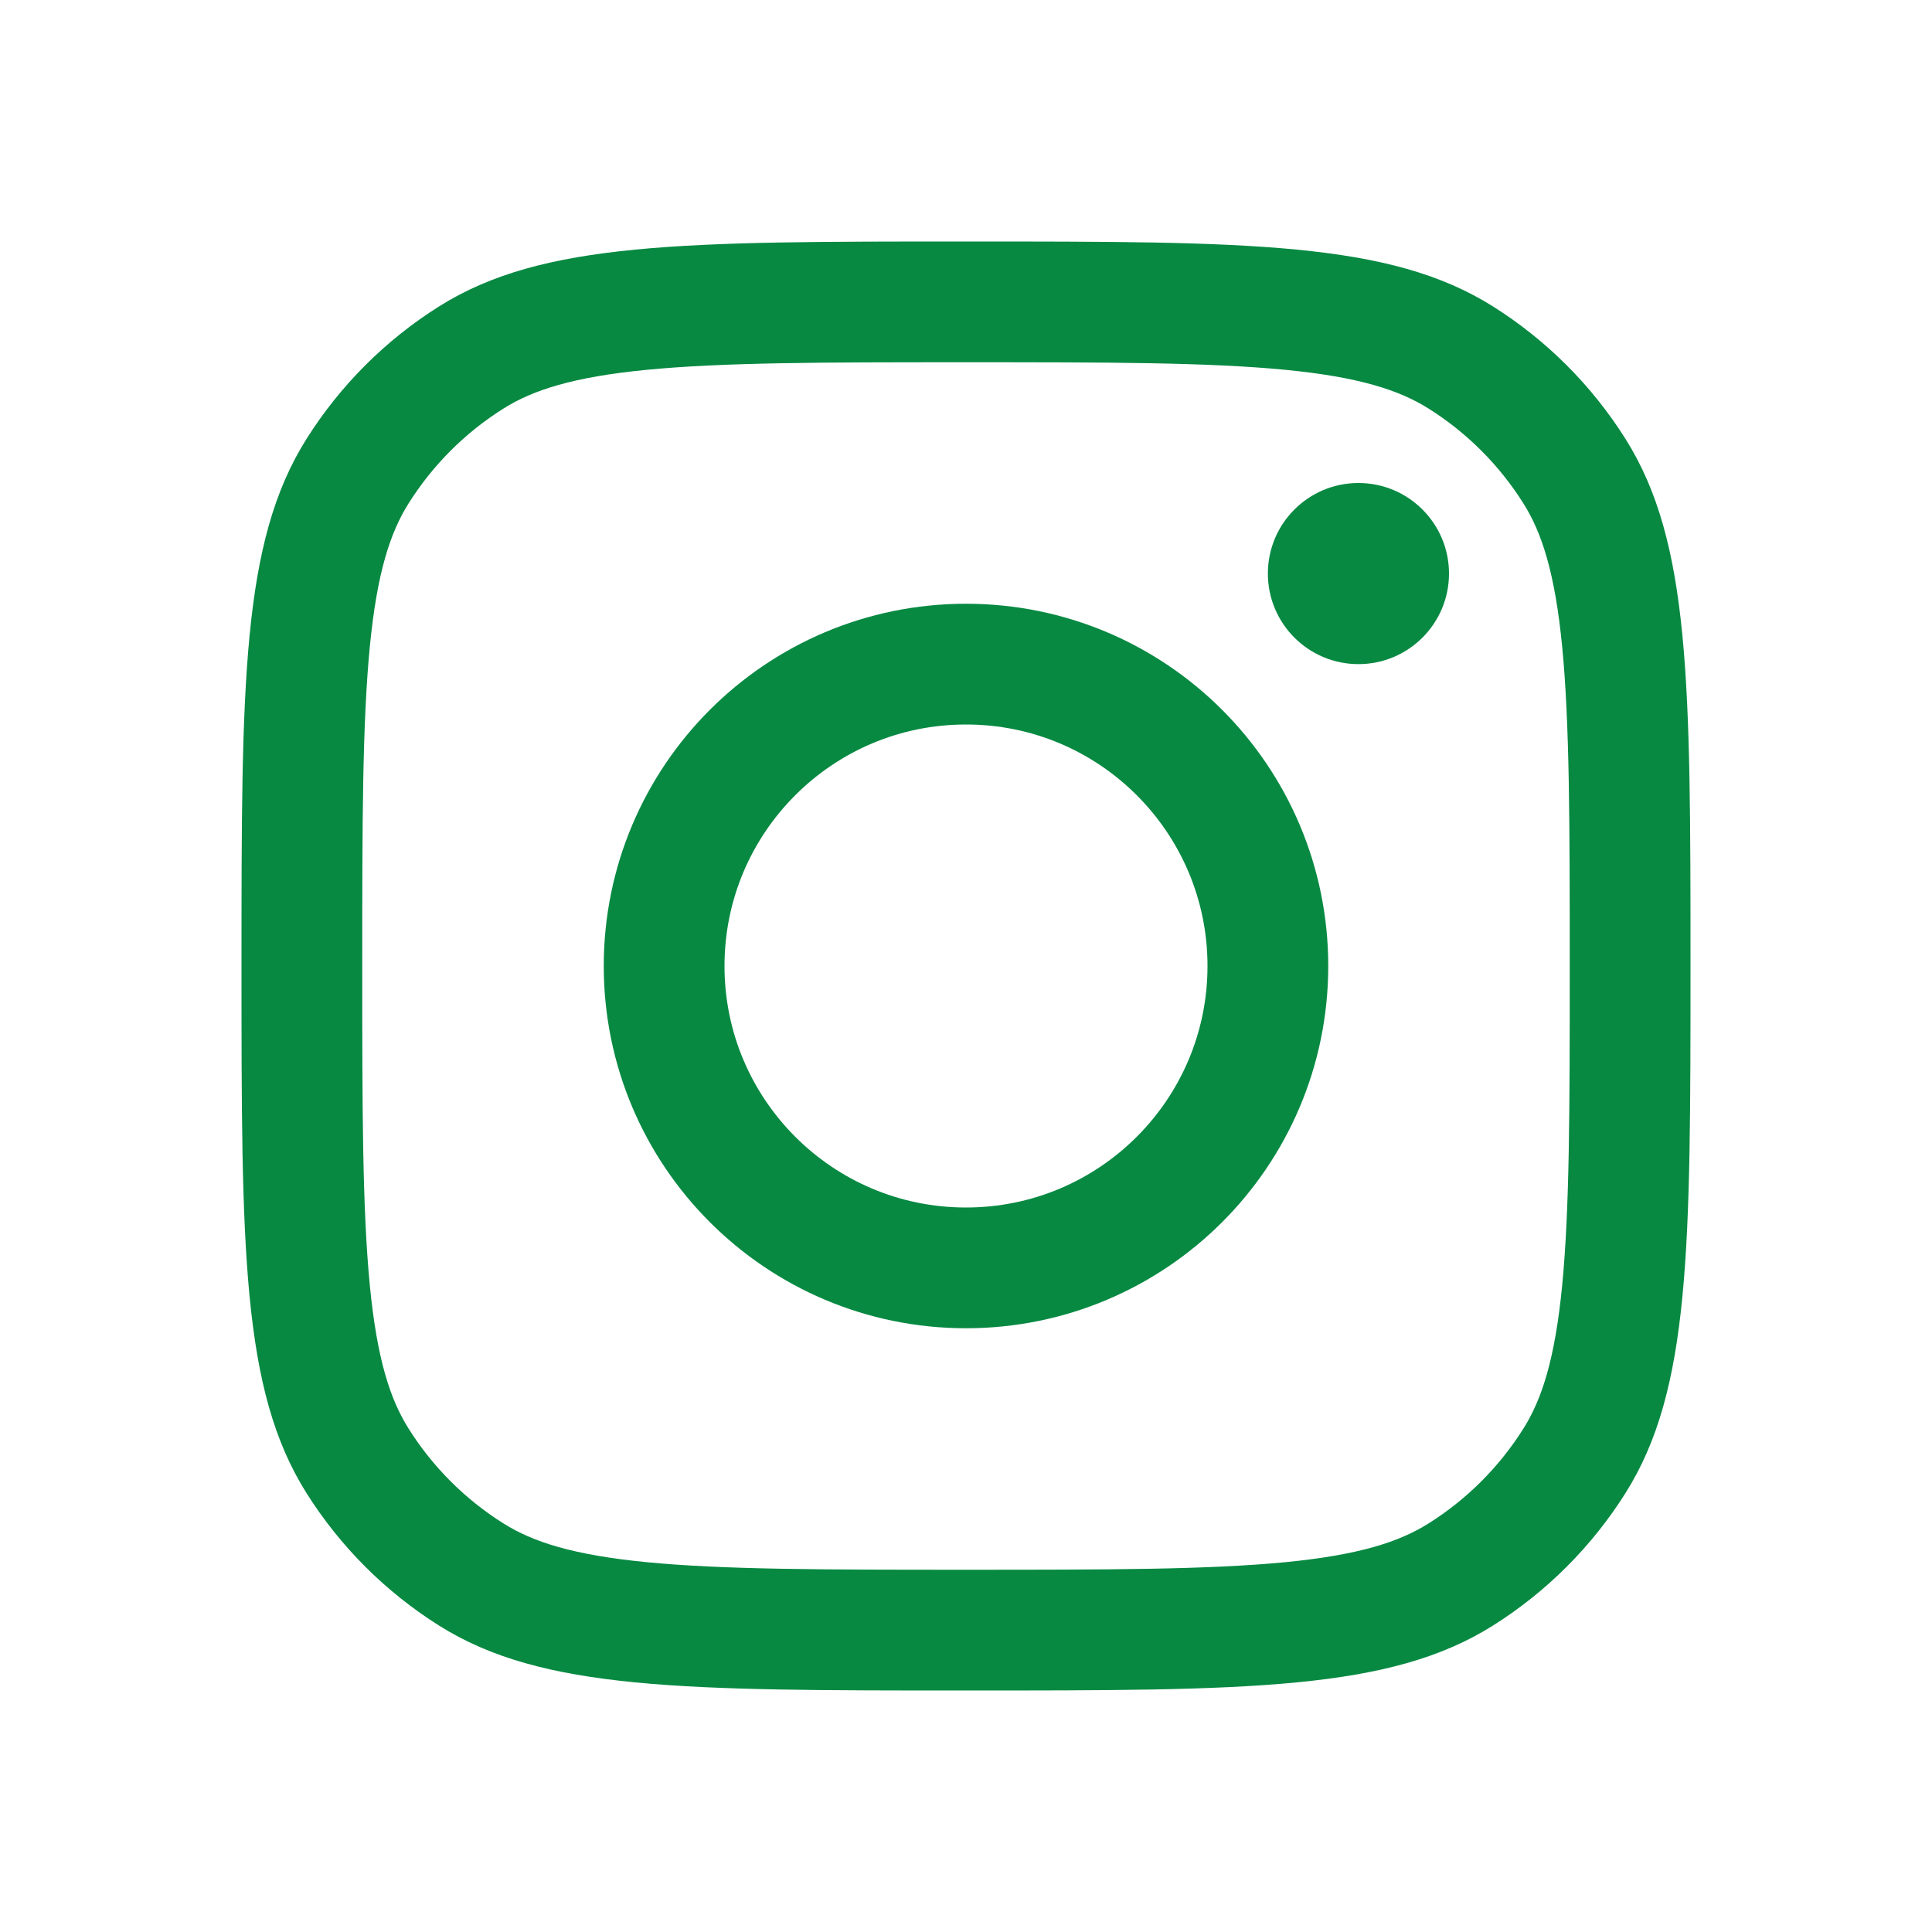
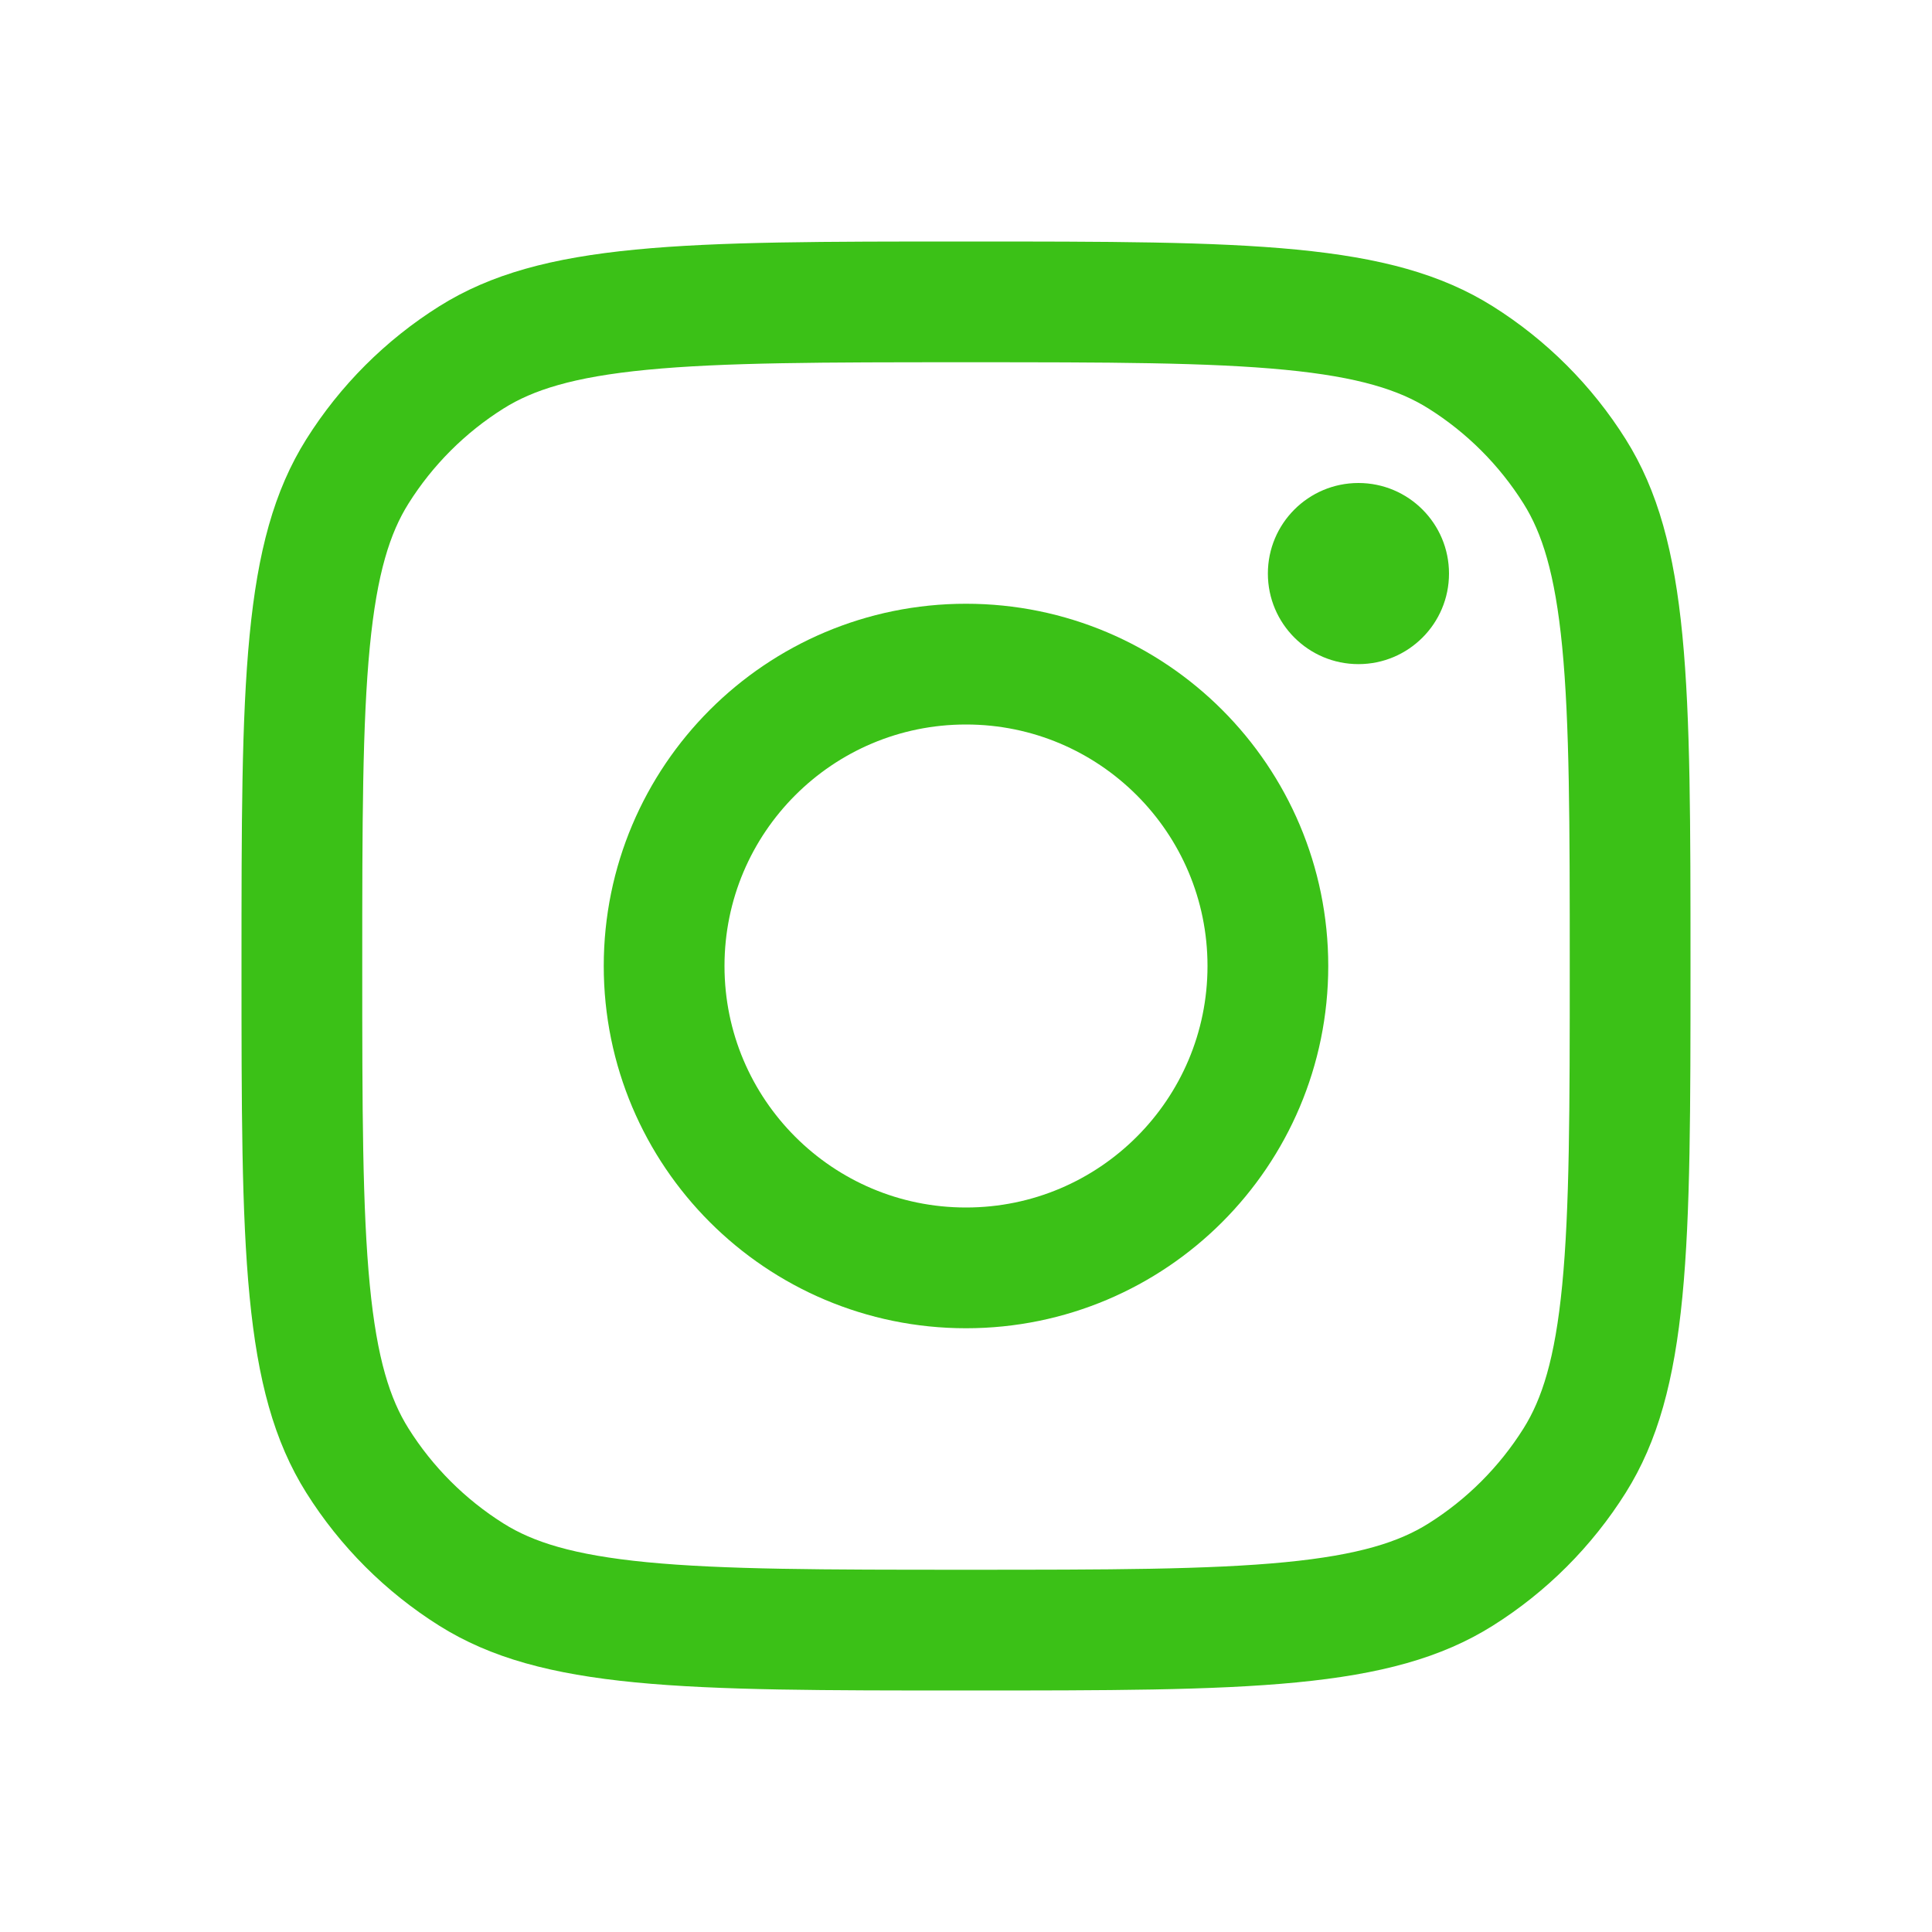
<svg xmlns="http://www.w3.org/2000/svg" width="800px" height="800px" viewBox="0 0 192 192" fill="none">
-   <path stroke="#078942" stroke-width="12" d="M96 162c-14.152 0-24.336-.007-32.276-.777-7.849-.761-12.87-2.223-16.877-4.741a36 36 0 0 1-11.33-11.329c-2.517-4.007-3.98-9.028-4.74-16.877C30.007 120.336 30 110.152 30 96c0-14.152.007-24.336.777-32.276.76-7.849 2.223-12.87 4.74-16.877a36 36 0 0 1 11.33-11.33c4.007-2.517 9.028-3.98 16.877-4.74C71.663 30.007 81.847 30 96 30c14.152 0 24.336.007 32.276.777 7.849.76 12.87 2.223 16.877 4.74a36 36 0 0 1 11.329 11.33c2.518 4.007 3.98 9.028 4.741 16.877.77 7.94.777 18.124.777 32.276 0 14.152-.007 24.336-.777 32.276-.761 7.849-2.223 12.87-4.741 16.877a36 36 0 0 1-11.329 11.329c-4.007 2.518-9.028 3.98-16.877 4.741-7.94.77-18.124.777-32.276.777Z" />
-   <circle cx="96" cy="96" r="30" stroke="#078942" stroke-width="12" />
-   <circle cx="135" cy="57" r="9" fill="#078942" />
+   <path stroke="#3BC117" stroke-width="12" d="M96 162c-14.152 0-24.336-.007-32.276-.777-7.849-.761-12.87-2.223-16.877-4.741a36 36 0 0 1-11.33-11.329c-2.517-4.007-3.98-9.028-4.74-16.877C30.007 120.336 30 110.152 30 96c0-14.152.007-24.336.777-32.276.76-7.849 2.223-12.87 4.74-16.877a36 36 0 0 1 11.33-11.33c4.007-2.517 9.028-3.98 16.877-4.74C71.663 30.007 81.847 30 96 30c14.152 0 24.336.007 32.276.777 7.849.76 12.87 2.223 16.877 4.74a36 36 0 0 1 11.329 11.33c2.518 4.007 3.98 9.028 4.741 16.877.77 7.94.777 18.124.777 32.276 0 14.152-.007 24.336-.777 32.276-.761 7.849-2.223 12.87-4.741 16.877a36 36 0 0 1-11.329 11.329c-4.007 2.518-9.028 3.98-16.877 4.741-7.94.77-18.124.777-32.276.777Z" />
+   <circle cx="96" cy="96" r="30" stroke="#3BC117" stroke-width="12" />
+   <circle cx="135" cy="57" r="9" fill="#3BC117" />
</svg>
